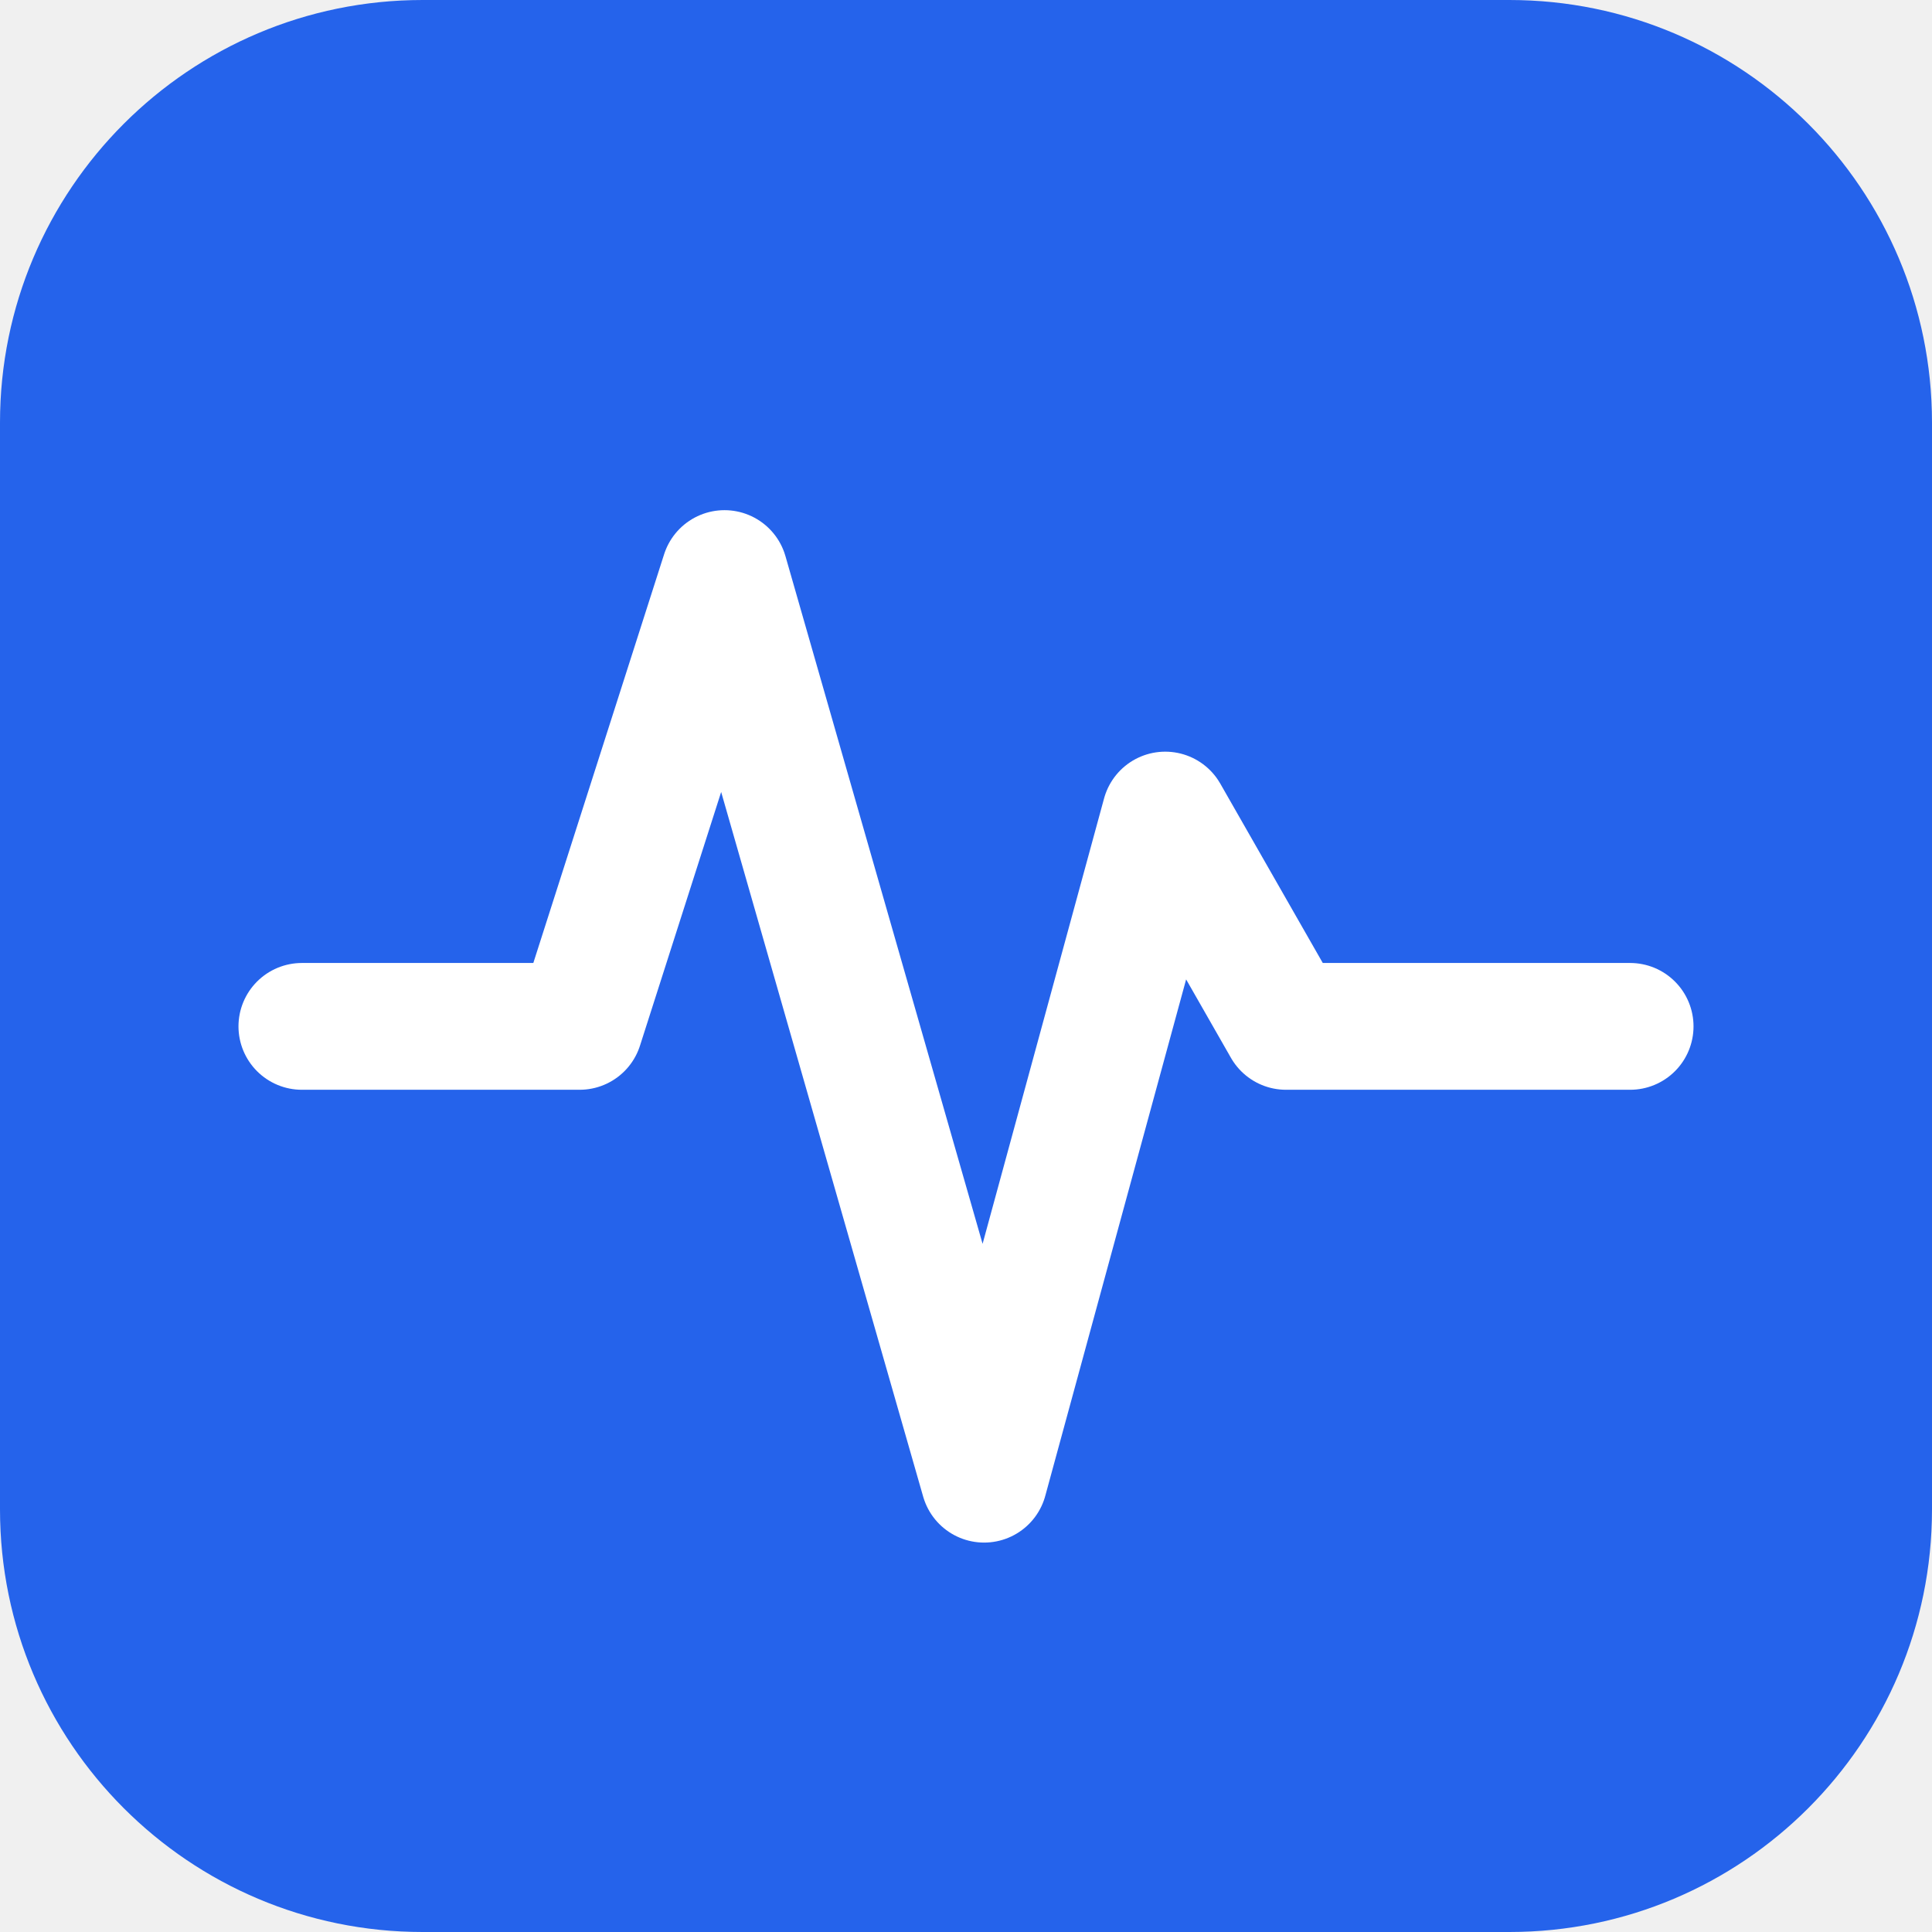
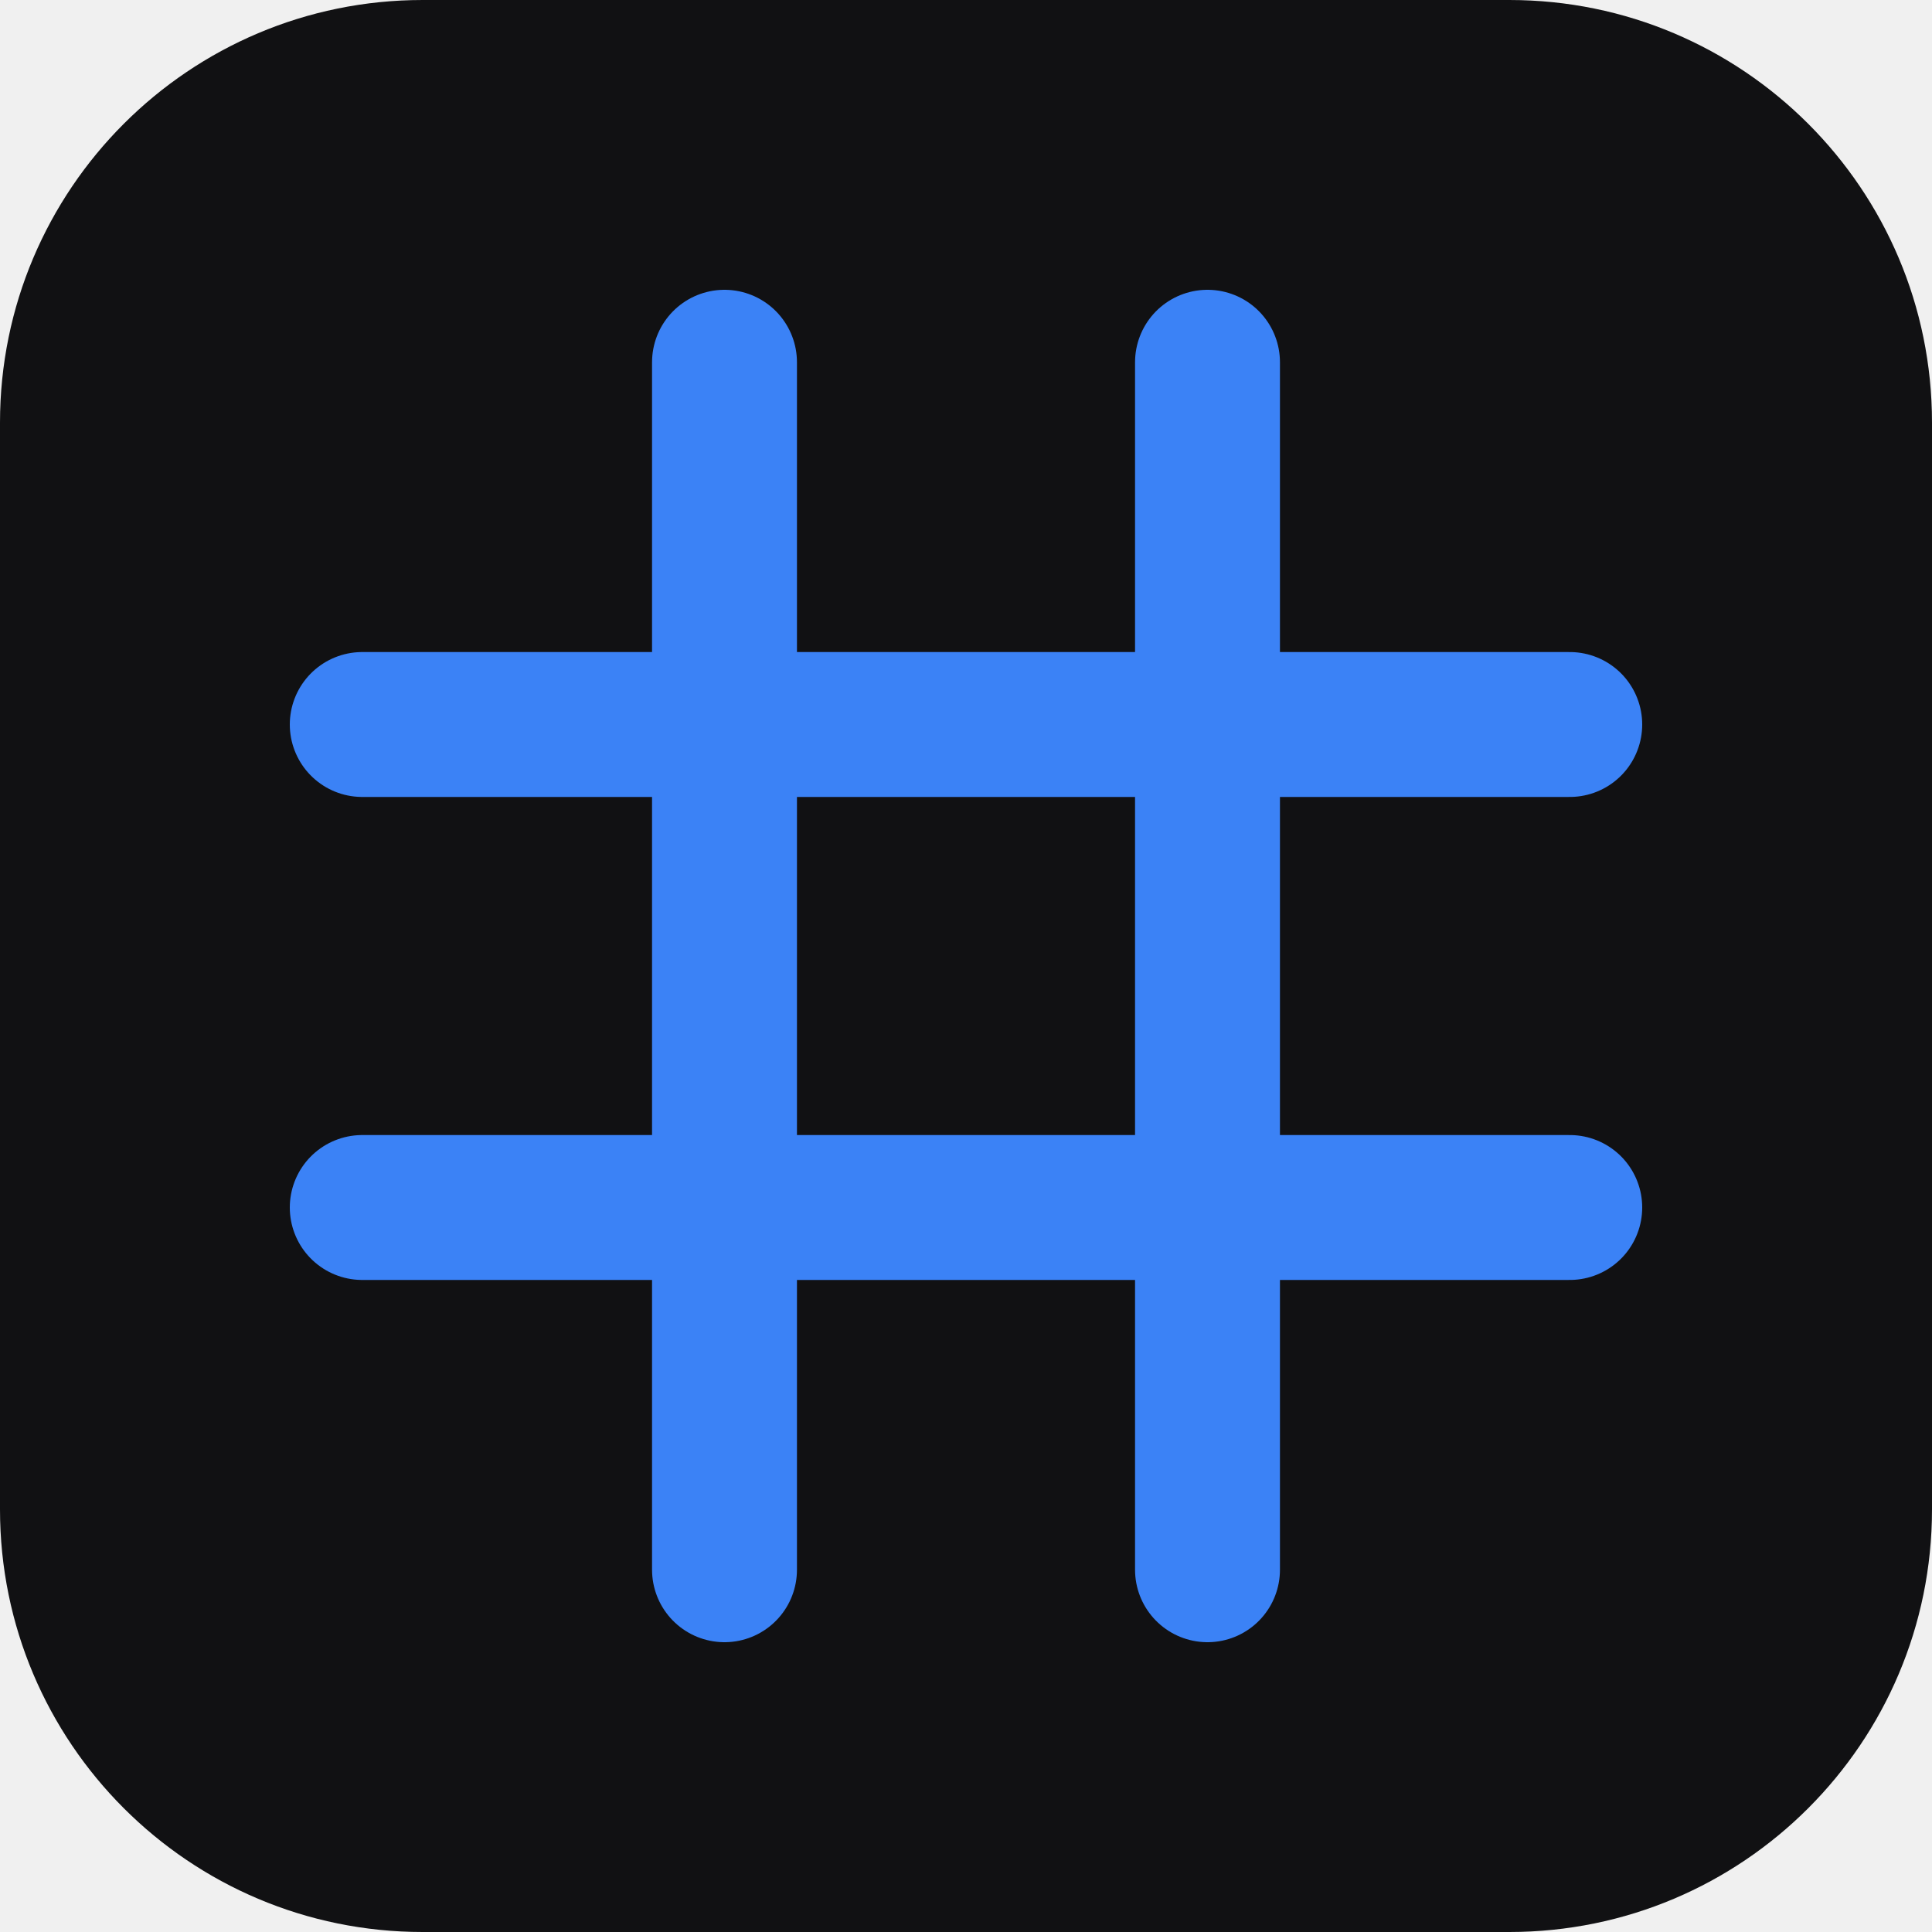
<svg xmlns="http://www.w3.org/2000/svg" viewBox="0 0 32 32">
-   <rect width="32" height="32" rx="7" fill="#2563eb" />
-   <path d="M5 17h4.6l2.4-7.5 4.3 15 3-11 2 3.5H27" fill="none" stroke="#fff" stroke-width="2.1" stroke-linecap="round" stroke-linejoin="round" />
+   <rect width="32" height="32" rx="7" fill="#111113" />
+   <g stroke="#3b82f6" stroke-width="2.4" stroke-linecap="round">
+     <line x1="12" y1="6" x2="12" y2="26" />
+     <line x1="20" y1="6" x2="20" y2="26" />
+     <line x1="6" y1="12" x2="26" y2="12" />
+     <line x1="6" y1="20" x2="26" y2="20" />
+   </g>
</svg>
